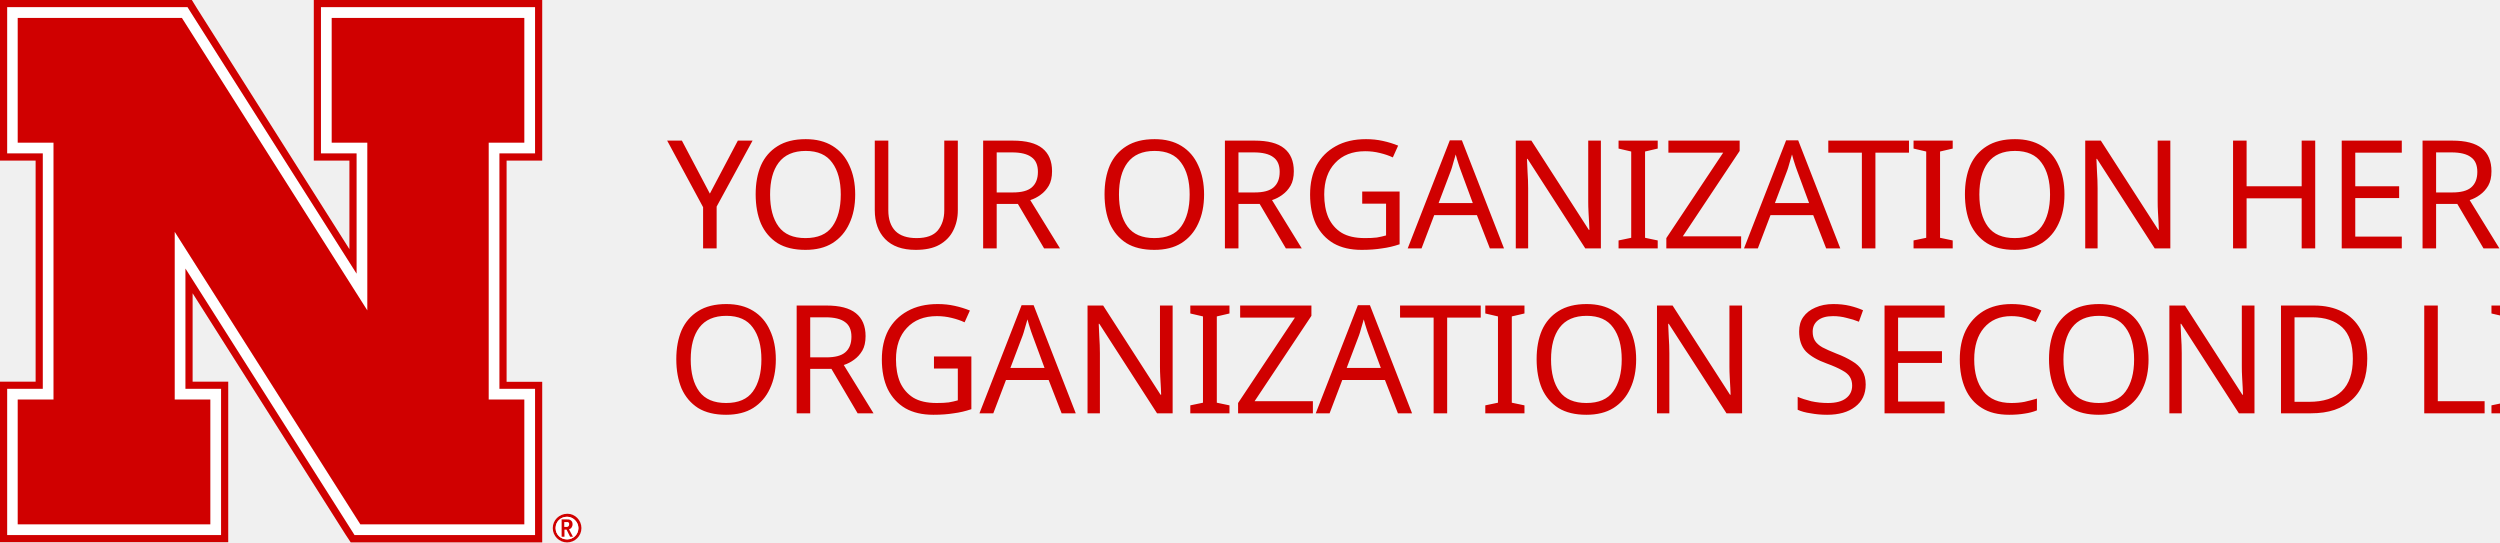
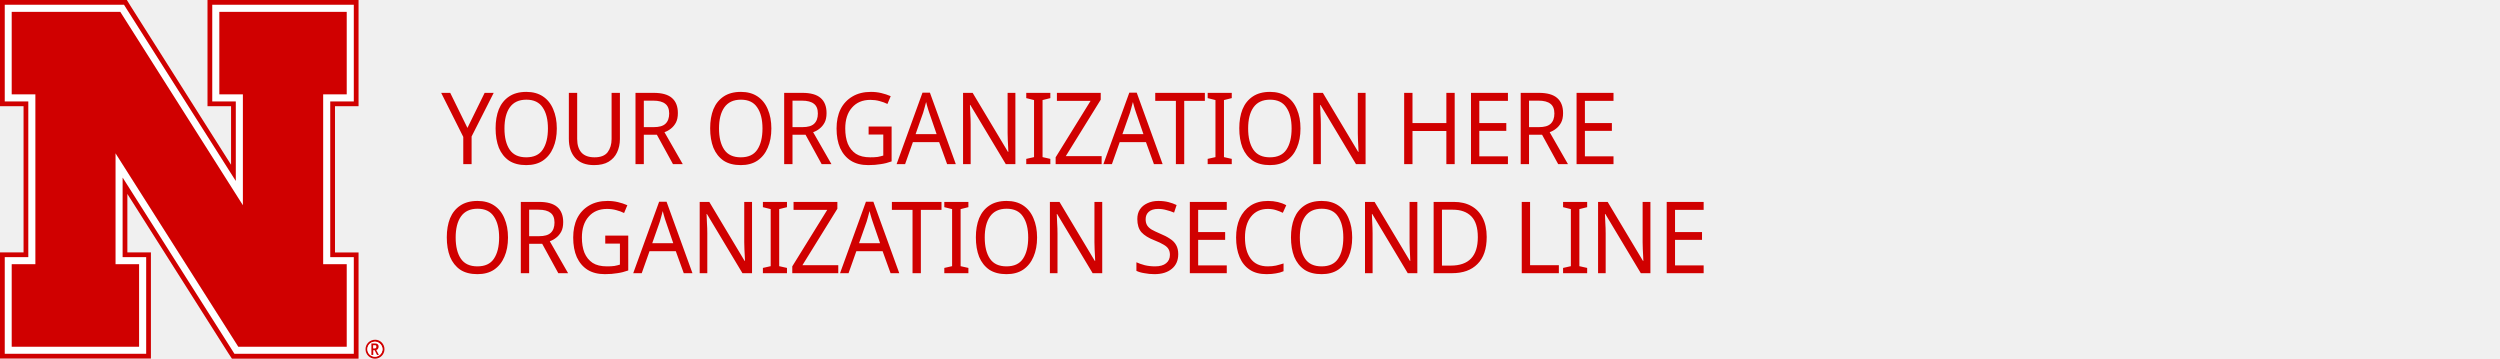
- <svg xmlns="http://www.w3.org/2000/svg" id="a" data-name="h_org_2" viewBox="0 0 132.65 28.77">
+ <svg xmlns="http://www.w3.org/2000/svg" data-name="h_org_2" viewBox="0 0 200.6 28.77">
  <g>
-     <path d="M30.09,28.62c-.34,0-.61-.26-.61-.6s.27-.6,.61-.6c.32,0,.6,.28,.6,.6s-.27,.6-.6,.6m.02-1.36c-.44,0-.78,.34-.78,.76s.34,.76,.76,.76,.76-.34,.76-.76-.34-.76-.74-.76" fill="#d00000" />
-     <path d="M30.09,28.62c-.34,0-.61-.26-.61-.6s.27-.6,.61-.6c.32,0,.6,.28,.6,.6,0,.34-.27,.6-.6,.6" fill="#fff" />
+     <path class="n_main_color" d="M30.09,28.62c-.34,0-.61-.26-.61-.6s.27-.6,.61-.6c.32,0,.6,.28,.6,.6s-.27,.6-.6,.6m.02-1.36c-.44,0-.78,.34-.78,.76s.34,.76,.76,.76,.76-.34,.76-.76-.34-.76-.74-.76" fill="#d00000" />
+     <path class="n_secondary_color" d="M30.09,28.62c-.34,0-.61-.26-.61-.6s.27-.6,.61-.6c.32,0,.6,.28,.6,.6,0,.34-.27,.6-.6,.6" fill="#fff" />
    <g>
-       <path d="M11.16,21.2v6.62H.94v-6.62h1.89V7.57H.94V.95H9.65l9.84,15.52V7.57h-1.89V.95h10.22V7.57h-1.89v13.63h1.89v6.62h-8.71L9.27,12.3v8.9h1.89ZM27.82,.38h-10.79v7.76h1.89v6.38L10.13,.64l-.15-.27H.38v7.76h1.89v12.49H.38v7.76H11.73v-7.76h-1.89v-6.38l8.8,13.88,.17,.27h9.58v-7.76h-1.89V8.14h1.89V.38h-.57Z" fill="#fff" />
-       <polygon points="19.49 16.47 9.65 .95 .94 .95 .94 7.57 2.84 7.57 2.84 21.2 .94 21.2 .94 27.82 11.16 27.82 11.16 21.2 9.27 21.2 9.27 12.3 19.12 27.82 27.82 27.82 27.82 21.2 25.93 21.2 25.93 7.57 27.82 7.57 27.82 .95 17.6 .95 17.6 7.57 19.49 7.57 19.49 16.47" fill="#d00000" />
-       <path d="M28.39,.95v7.19h-1.89v12.49h1.89v7.76h-9.58l-.17-.27L9.84,14.25v6.38h1.89v7.76H.38v-7.76h1.89V8.14H.38V.38H9.95l.17,.27,8.8,13.87v-6.38h-1.89V.38h11.36V.95Zm-.57-.95h-11.17V8.52h1.89v4.7L10.45,.44l-.27-.44H0V8.52H1.89v11.73H0v8.52H12.11v-8.52h-1.89v-4.69l8.1,12.78,.29,.44h10.16v-8.52h-1.89V8.52h1.89V0h-.94Zm2.2,27.96h.07c.07-.02,.11-.05,.11-.15,0-.06-.02-.09-.07-.11h-.19v.26h.08Zm-.23-.4h.27c.11,0,.15,0,.21,.04,.07,.04,.11,.11,.11,.21,0,.08-.02,.13-.06,.19-.02,.04-.05,.04-.11,.08h-.02l.21,.4h-.15l-.19-.38h-.11v.38h-.15v-.91Z" fill="#d00000" />
+       <path class="n_secondary_color" d="M11.16,21.2v6.62H.94v-6.62h1.89V7.57H.94V.95H9.65l9.84,15.52V7.57h-1.89V.95h10.22V7.57h-1.89v13.63h1.89v6.62h-8.71L9.27,12.3v8.9h1.89ZM27.82,.38h-10.79v7.76h1.89v6.38L10.13,.64l-.15-.27H.38v7.76h1.89v12.49H.38v7.76H11.73v-7.76h-1.89v-6.38l8.8,13.88,.17,.27h9.58v-7.76h-1.89V8.14h1.89V.38h-.57Z" fill="#fff" />
+       <polygon class="n_main_color" points="19.49 16.47 9.65 .95 .94 .95 .94 7.57 2.84 7.57 2.84 21.2 .94 21.2 .94 27.82 11.16 27.82 11.16 21.2 9.27 21.2 9.27 12.3 19.12 27.82 27.82 27.82 27.82 21.2 25.93 21.2 25.93 7.57 27.82 7.57 27.82 .95 17.6 .95 17.6 7.57 19.49 7.57 19.49 16.47" fill="#d00000" />
+       <path class="n_main_color" d="M28.39,.95v7.19h-1.89v12.49h1.89v7.76h-9.58l-.17-.27L9.84,14.25v6.38h1.89v7.76H.38v-7.76h1.89V8.14H.38V.38H9.95l.17,.27,8.8,13.87v-6.38h-1.89V.38h11.36V.95Zm-.57-.95h-11.17V8.52h1.89v4.7L10.45,.44l-.27-.44H0V8.52H1.89v11.73H0v8.52H12.11v-8.52h-1.89v-4.69l8.1,12.78,.29,.44h10.16v-8.52h-1.89V8.52h1.89V0h-.94Zm2.2,27.96h.07c.07-.02,.11-.05,.11-.15,0-.06-.02-.09-.07-.11h-.19v.26h.08Zm-.23-.4h.27c.11,0,.15,0,.21,.04,.07,.04,.11,.11,.11,.21,0,.08-.02,.13-.06,.19-.02,.04-.05,.04-.11,.08h-.02l.21,.4h-.15l-.19-.38h-.11v.38h-.15v-.91Z" fill="#d00000" />
    </g>
  </g>
-   <text transform="translate(35.4 13.18)" fill="#d00000" font-family="Oswald-Medium, Oswald" font-size="8" letter-spacing="-.02em">
-     <tspan x="0" y="0" class="org_first_line">YOUR ORGANIZATION HERE</tspan>
-     <tspan x="0" y="8.75" class="org_second_line">ORGANIZATION SECOND LINE</tspan>
+   <text class="text_main_color" transform="translate(35.4 13.17) scale(.93 1)" fill="#d00000" font-family="Oswald-Medium, Oswald" font-size="8" letter-spacing="-.02em">
+     <tspan class="org_first_line" x="0" y="0">YOUR ORGANIZATION HERE</tspan>
+     <tspan class="org_second_line" x="0" y="8.75">ORGANIZATION SECOND LINE</tspan>
  </text>
</svg>
